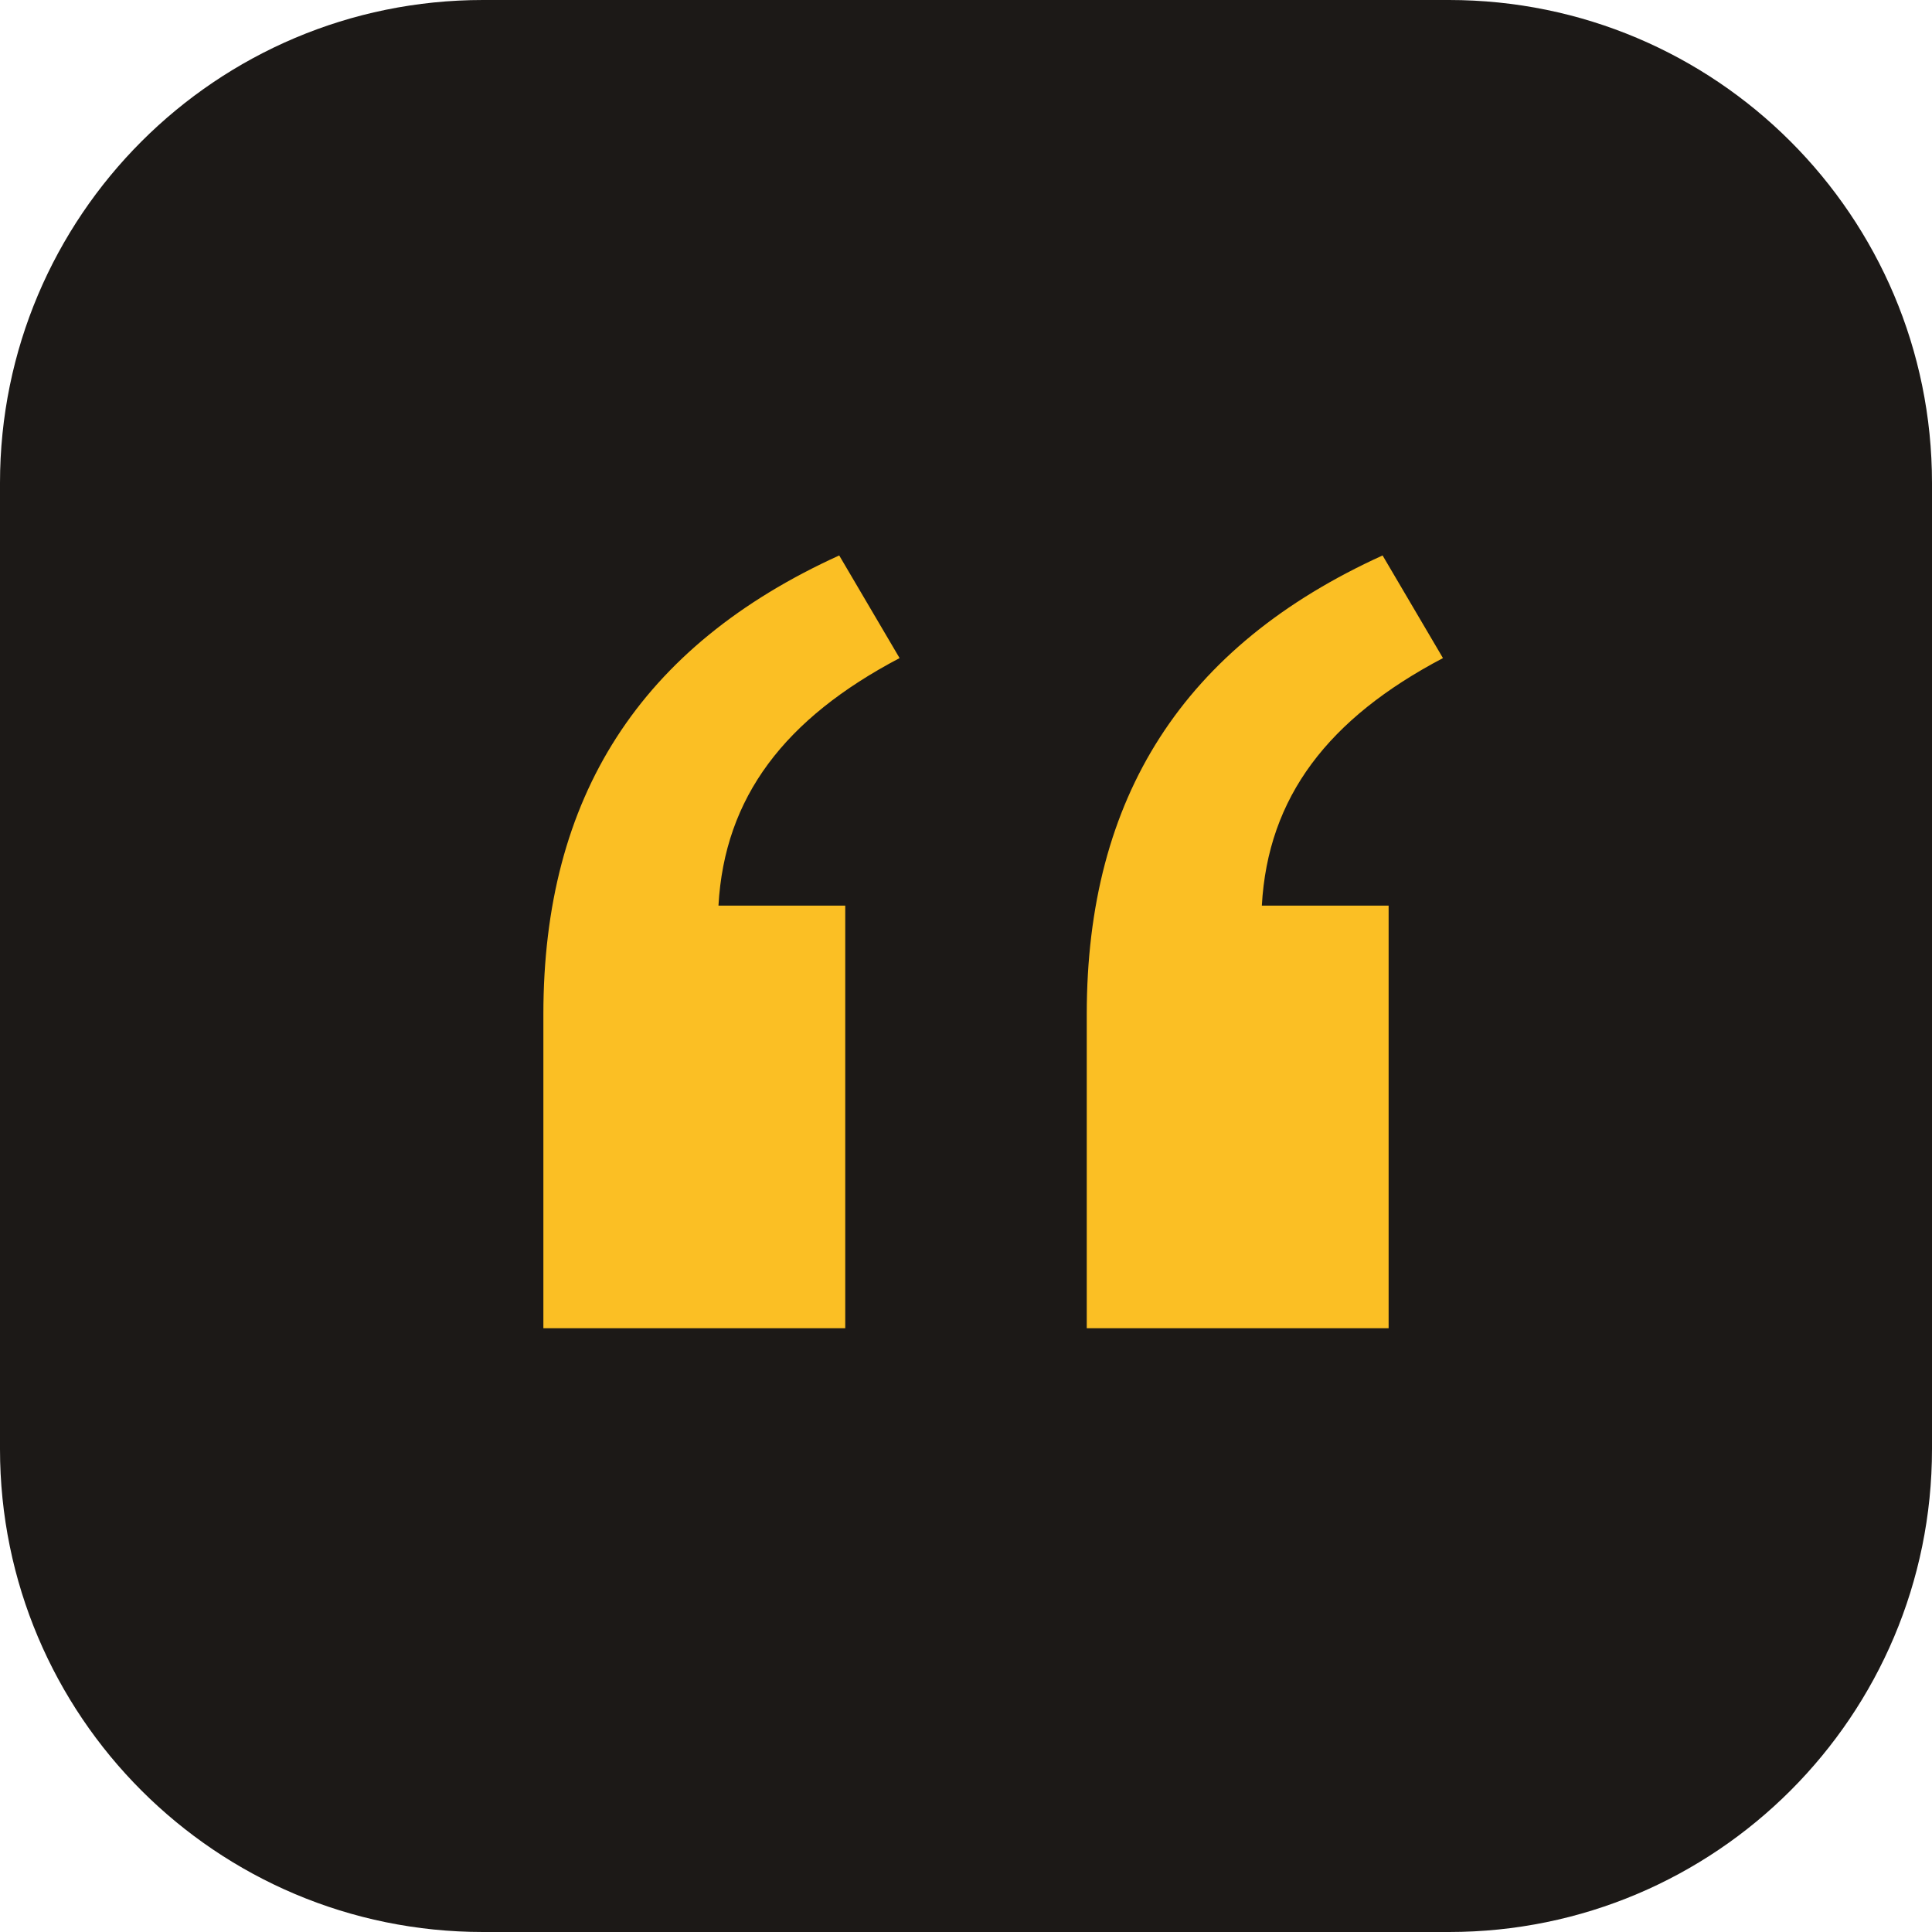
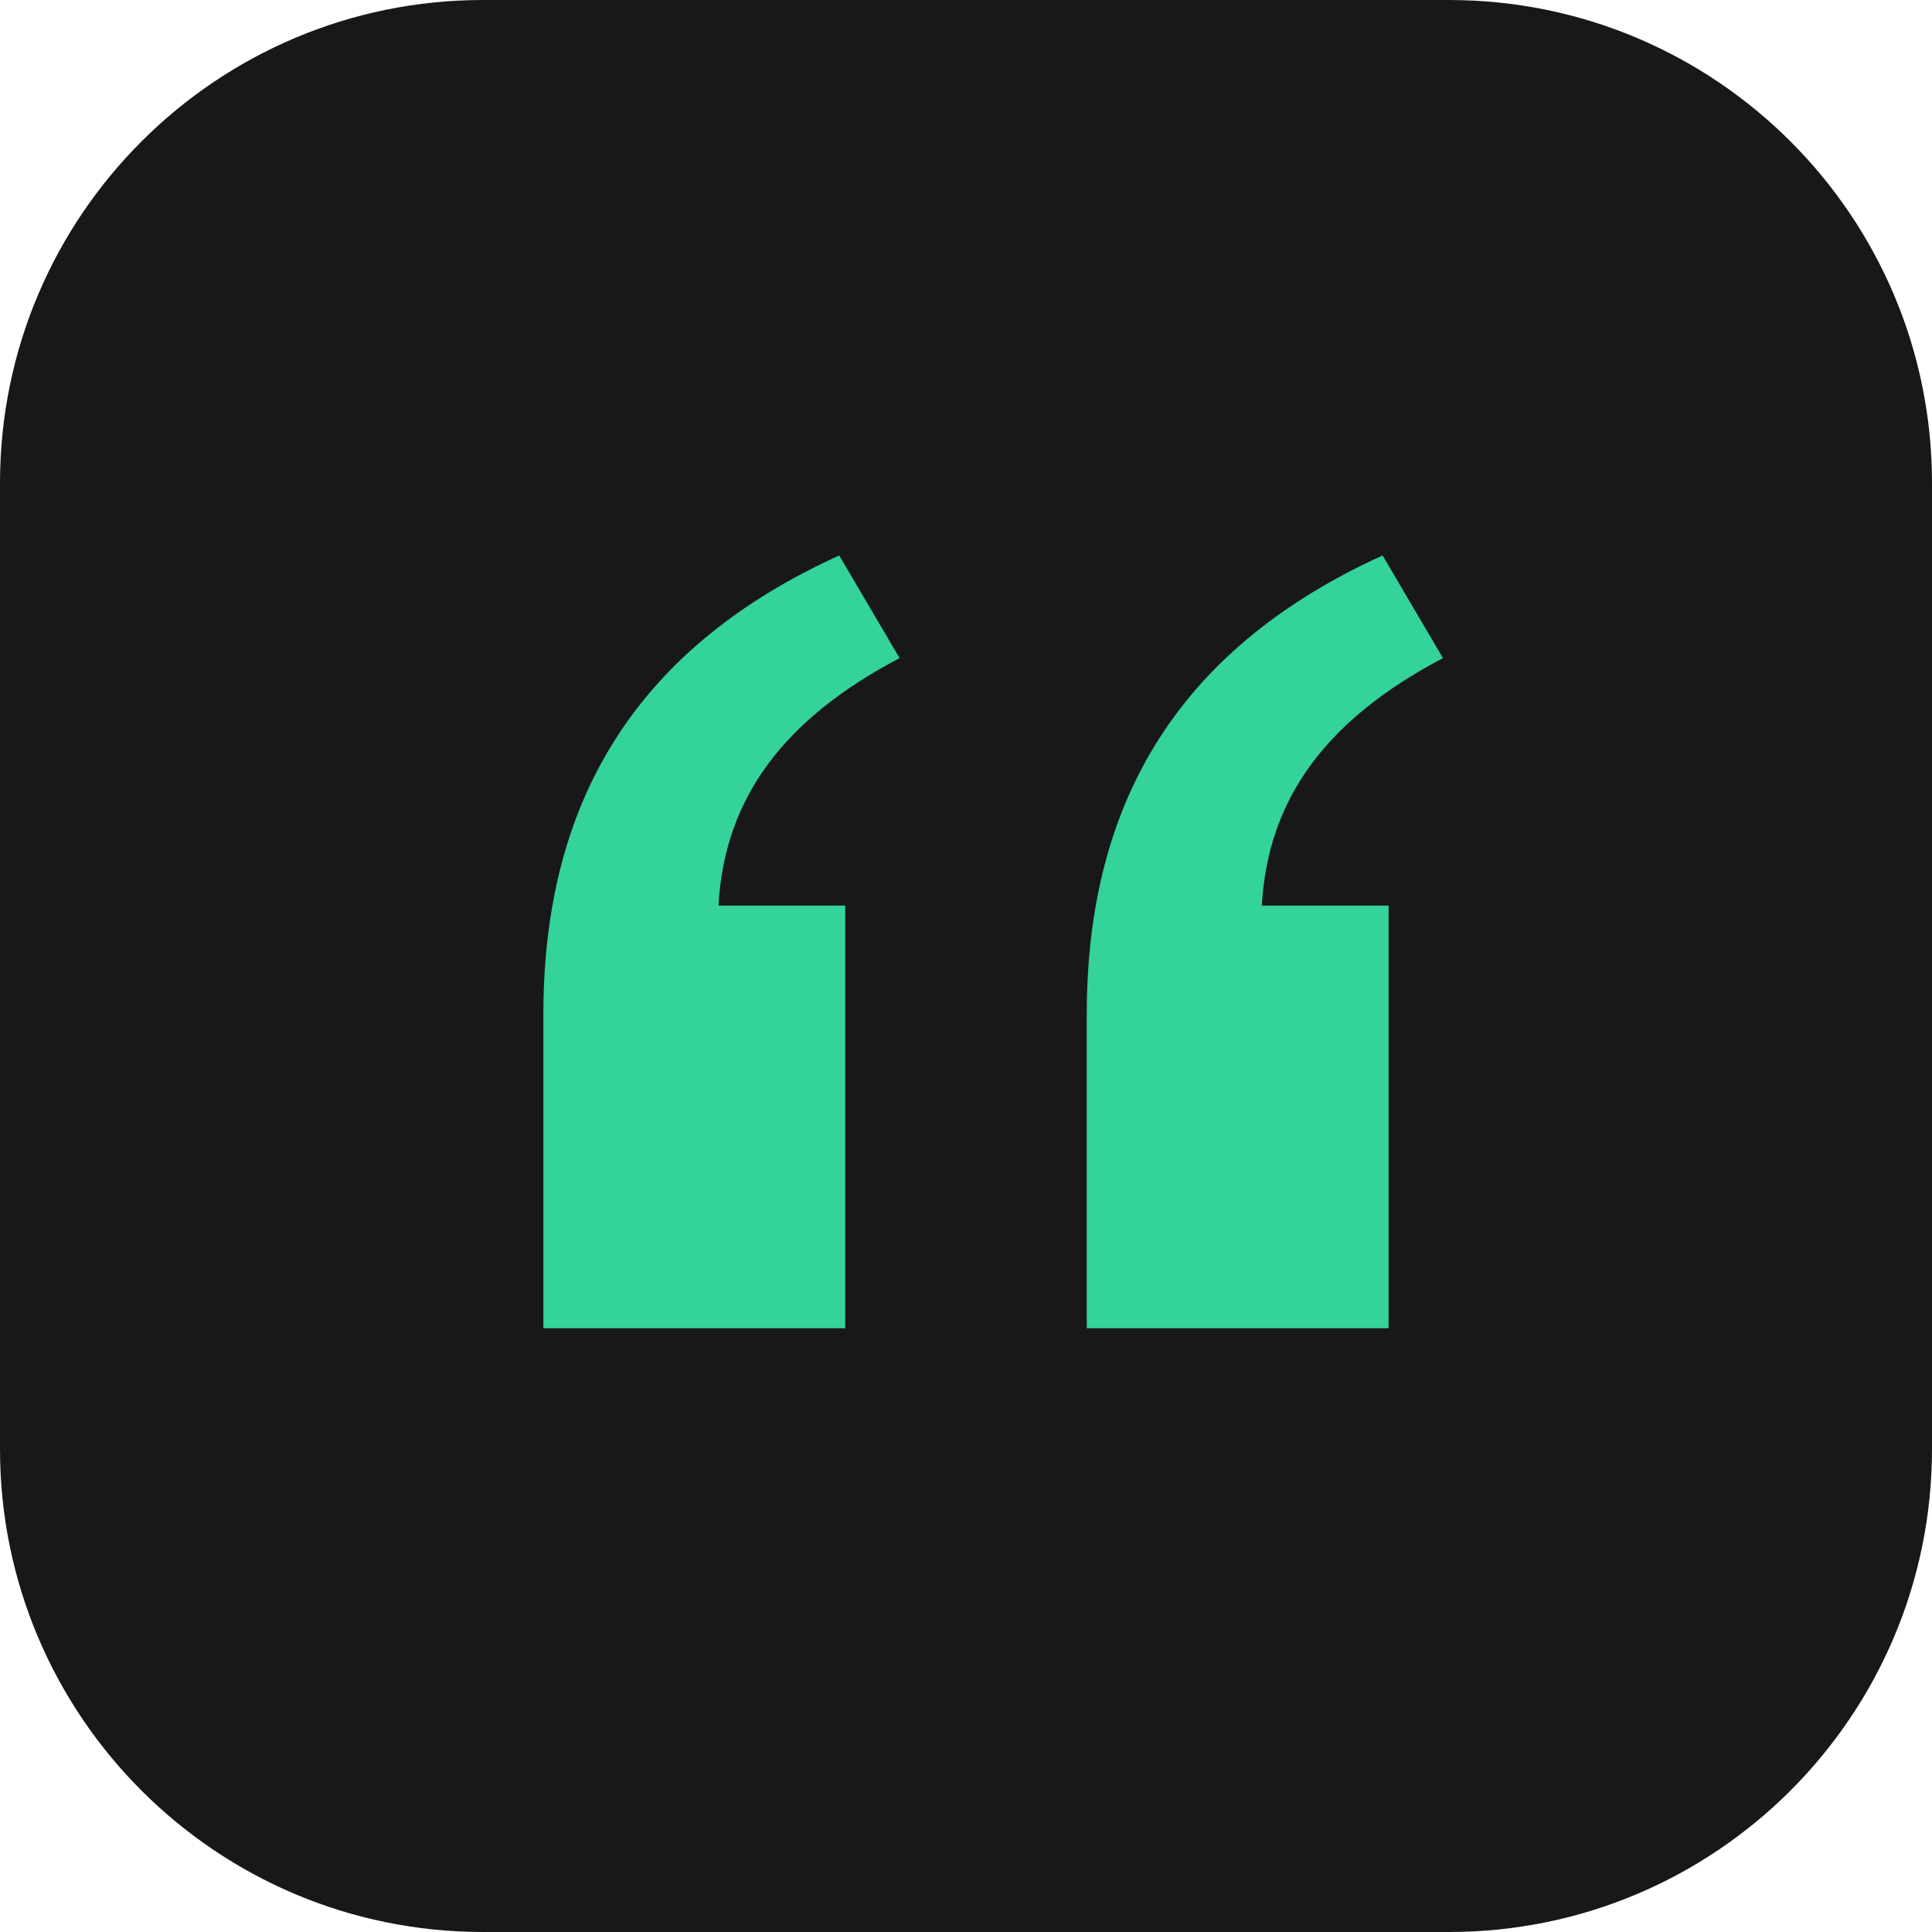
<svg xmlns="http://www.w3.org/2000/svg" viewBox="0 0 32 32">
-   <rect width="32" height="32" rx="8" fill="#1c1917" />
-   <path fill="#fbbf24" d="M9 22v-5.2c0-3.6 1.6-6.1 4.9-7.6l1 1.7c-1.9 1-2.9 2.3-3 4.1H14V22H9zm9 0v-5.2c0-3.6 1.6-6.1 4.9-7.6l1 1.7c-1.9 1-2.9 2.3-3 4.1H23V22h-5z" />
+   <rect width="32" height="32" rx="8" fill="#18181b" />
+   <path fill="#34d399" d="M9 22v-5.2c0-3.6 1.6-6.1 4.9-7.6l1 1.7c-1.9 1-2.9 2.3-3 4.1H14V22H9zm9 0v-5.2c0-3.6 1.6-6.1 4.9-7.6l1 1.7c-1.9 1-2.9 2.3-3 4.1H23V22h-5z" />
</svg>
